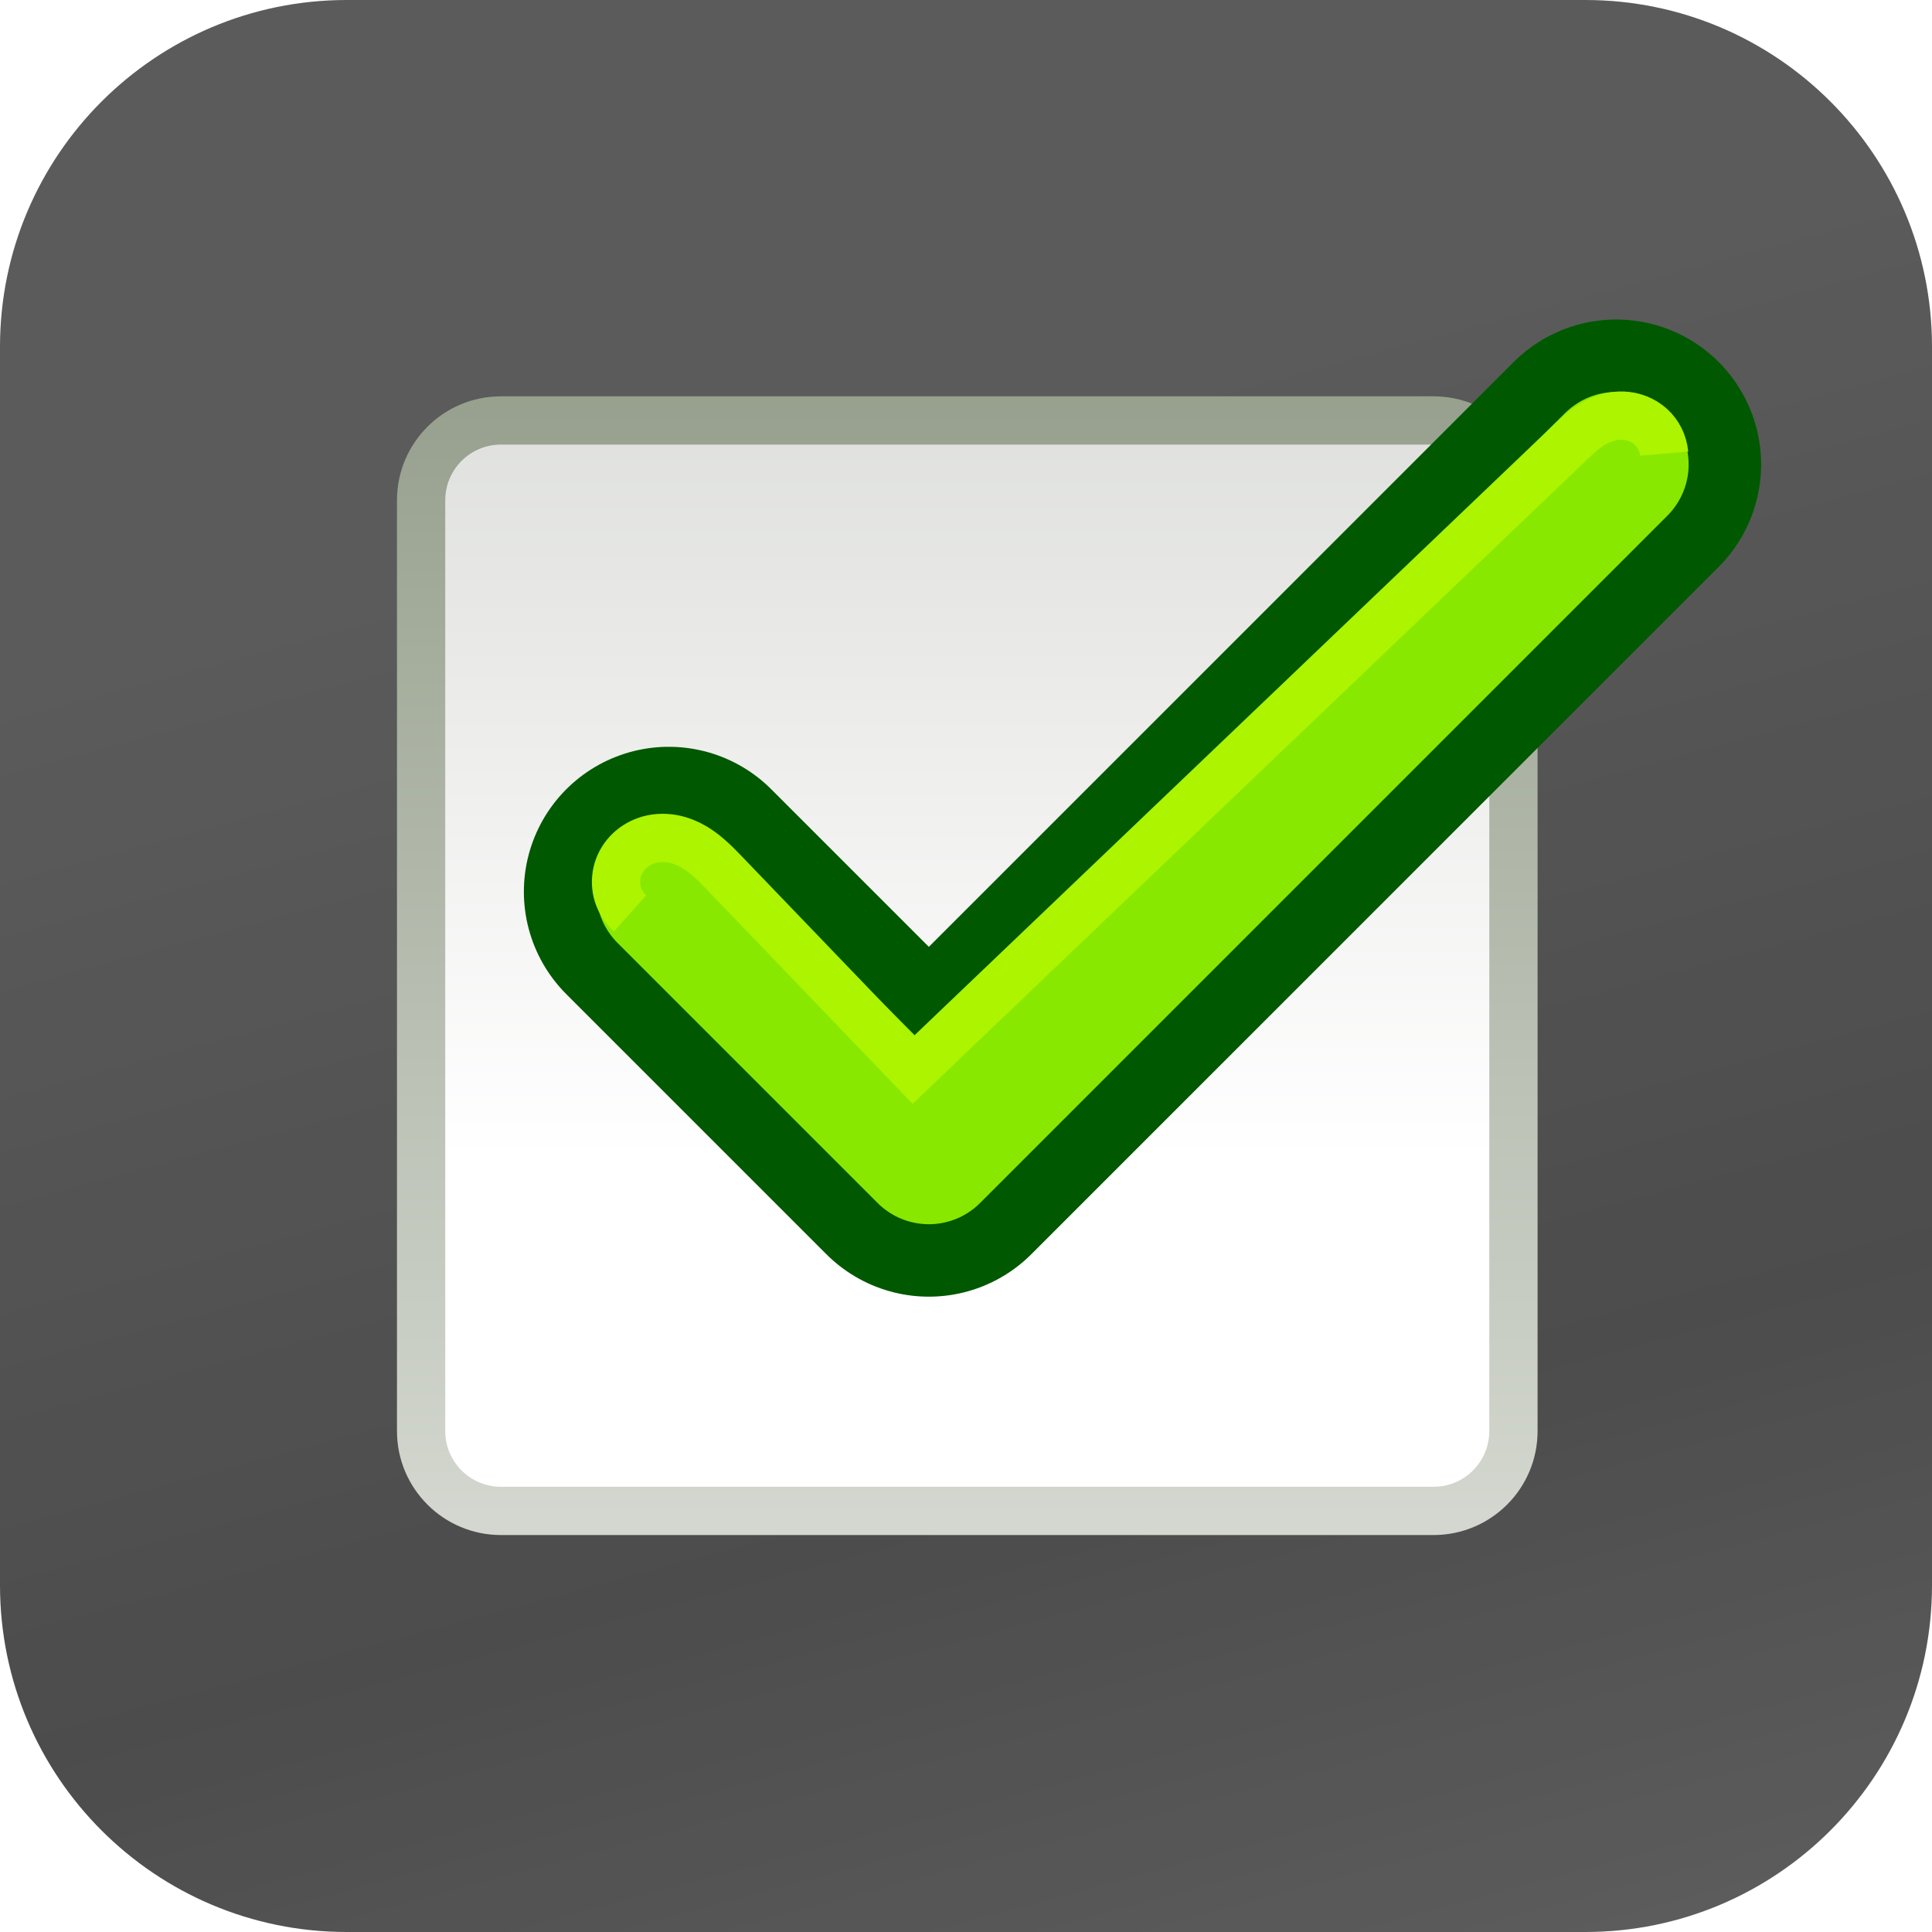
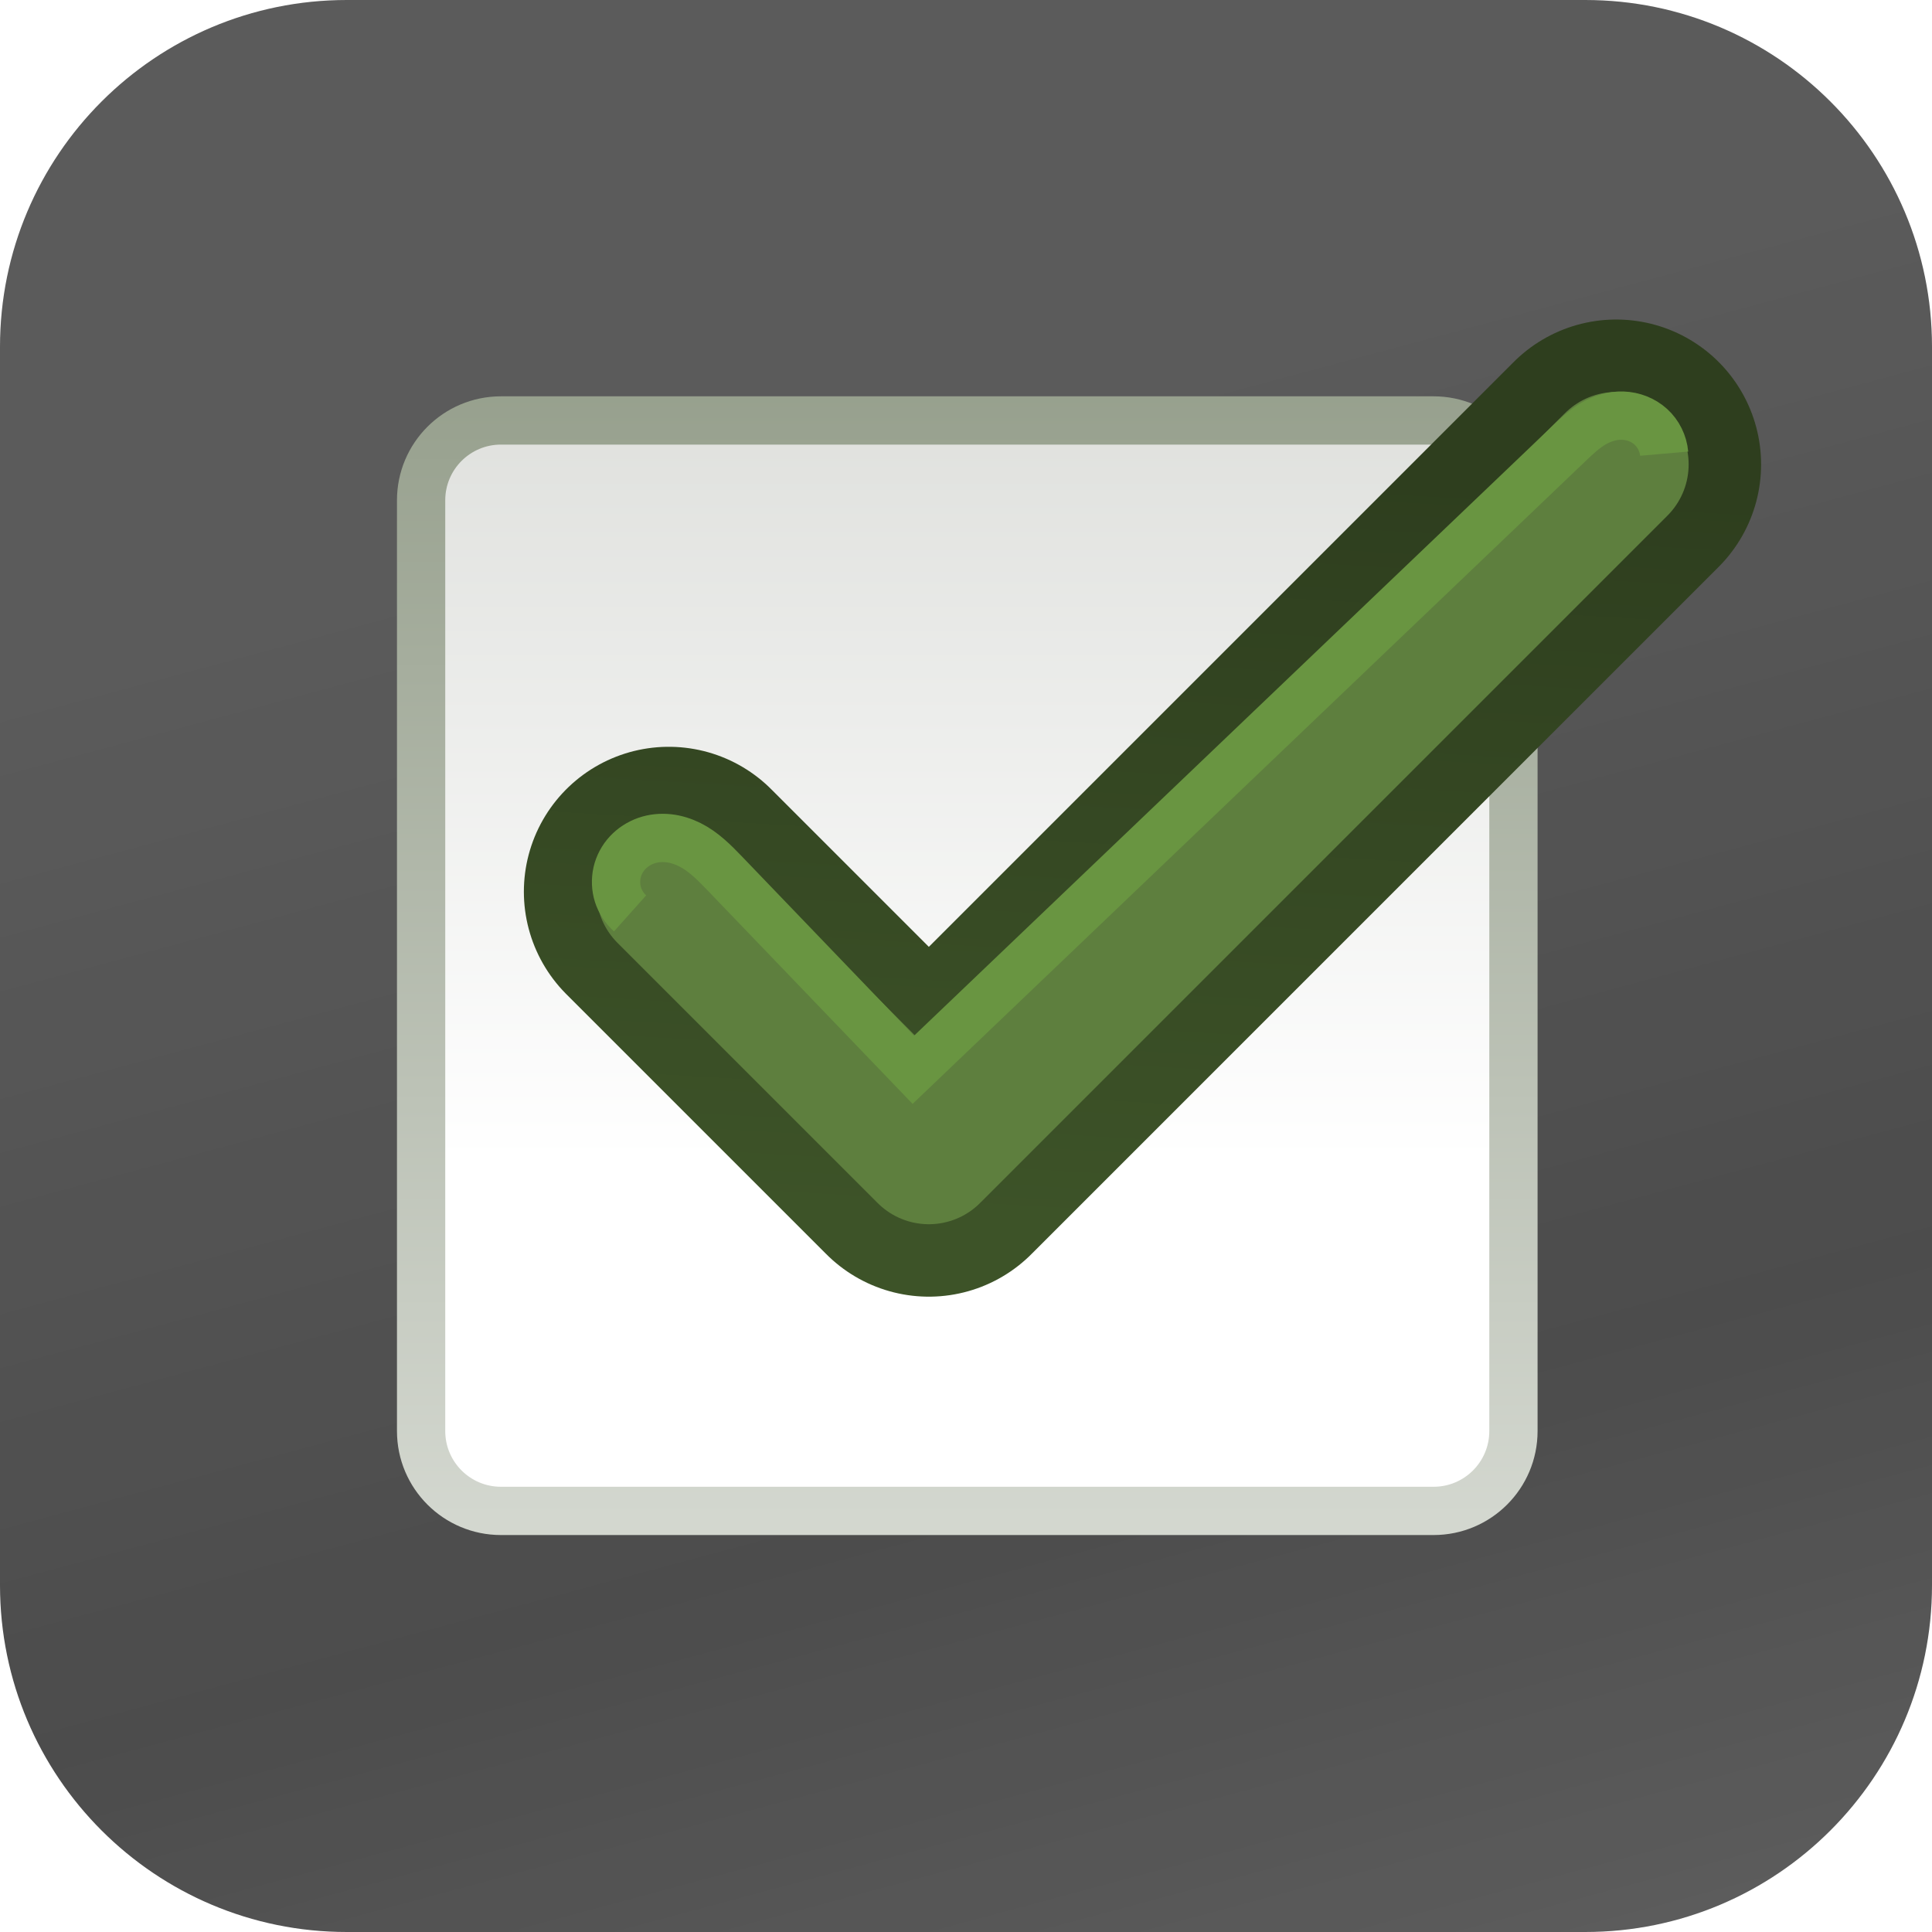
- <svg xmlns="http://www.w3.org/2000/svg" xmlns:xlink="http://www.w3.org/1999/xlink" version="1.1" id="svg5038" height="40" width="40">
+ <svg xmlns="http://www.w3.org/2000/svg" xmlns:xlink="http://www.w3.org/1999/xlink" width="40" height="40" id="svg5038" version="1.1">
  <defs id="defs5040">
+     <linearGradient xlink:href="#linearGradient5872" id="linearGradient5891" gradientUnits="userSpaceOnUse" x1="205.841" y1="246.709" x2="206.748" y2="231.241" />
+     <linearGradient id="linearGradient5872">
+       <stop style="stop-color:#3d5328;stop-opacity:1;" offset="0" id="stop5874" />
+       <stop style="stop-color:#2e3e1e;stop-opacity:1;" offset="1" id="stop5876" />
+     </linearGradient>
    <linearGradient xlink:href="#linearGradient10354-2-9-1" id="linearGradient15341-5" gradientUnits="userSpaceOnUse" gradientTransform="translate(-1609.993,-78.95843)" x1="1205.575" y1="-186.453" x2="1205.575" y2="-202.346" />
    <linearGradient id="linearGradient10354-2-9-1">
      <stop id="stop10356-2-8-2" offset="0" style="stop-color:#bcbfb8;stop-opacity:1" />
      <stop id="stop10358-2-6-2" offset="1" style="stop-color:#ffffff;stop-opacity:1" />
    </linearGradient>
    <linearGradient xlink:href="#linearGradient10332-5-3-3" id="linearGradient15343-1" gradientUnits="userSpaceOnUse" gradientTransform="matrix(0.8494121,0,0,0.8479429,-623.9841,-483.1639)" x1="260.925" y1="233.777" x2="260.925" y2="248.976" />
    <linearGradient id="linearGradient10332-5-3-3">
      <stop style="stop-color:#d3d7cf;stop-opacity:1" offset="0" id="stop10334-5-3-1" />
      <stop style="stop-color:#8f9985;stop-opacity:1" offset="1" id="stop10336-29-3-4" />
    </linearGradient>
    <linearGradient y2="1106.529" x2="808" y1="1040.737" x1="806.395" gradientTransform="matrix(0.04728153,0,0,0.5206389,144.2916,-314.7812)" gradientUnits="userSpaceOnUse" id="linearGradient5726" xlink:href="#linearGradient85841-7-0" />
    <linearGradient id="linearGradient85841-7-0">
      <stop style="stop-color:#242424;stop-opacity:1" offset="0" id="stop85843-4-8" />
      <stop id="stop85845-0-5" offset="0.634" style="stop-color:#101010;stop-opacity:1;" />
      <stop style="stop-color:#262626;stop-opacity:1" offset="1" id="stop85847-7-3" />
    </linearGradient>
    <linearGradient y2="1106.529" x2="808" y1="1040.737" x1="806.395" gradientTransform="matrix(0.04849388,0,0,0.5339886,-4.829097,-542.5449)" gradientUnits="userSpaceOnUse" id="linearGradient5036" xlink:href="#linearGradient85841-7-0" />
  </defs>
  <g id="layer1" transform="translate(0,-8)">
    <rect ry="7.179" rx="7.179" style="opacity:0.75;color:#000000;fill:url(#linearGradient5036);fill-opacity:1;fill-rule:nonzero;stroke:none;stroke-width:1;marker:none;visibility:visible;display:inline;overflow:visible;enable-background:accumulate" id="rect85718-2-9" width="40" height="40" x="0" y="8" />
    <g style="display:inline;enable-background:new" id="g15291-9" transform="matrix(2.048132,0,0,2.048132,-949.7999,-333.5335)">
      <g style="enable-background:new" id="g16853-4" transform="translate(877.5035,-102.8351)">
        <rect ry="0.807" rx="0.807" y="-284.862" x="-409.507" height="11.023" width="11.042" id="rect6506-6" style="color:#000000;fill:url(#linearGradient15341-5);fill-opacity:1;fill-rule:nonzero;stroke:url(#linearGradient15343-1);stroke-width:0.488;stroke-opacity:1;marker:none;visibility:visible;display:inline;overflow:visible;enable-background:accumulate" transform="scale(1,-1)" />
      </g>
    </g>
    <g style="display:inline;enable-background:new" id="g5886" transform="matrix(1.025641,0,0,1.025641,-189.7436,-219.6923)">
-       <path id="path5835" d="m 198.5,240 5.25,5.25 13.875,-13.875" style="fill:none;stroke:#005800;stroke-width:5.85;stroke-linecap:round;stroke-linejoin:round;stroke-miterlimit:4;stroke-opacity:1;stroke-dasharray:none" />
-       <path style="fill:none;stroke:#88e800;stroke-width:2.925;stroke-linecap:round;stroke-linejoin:round;stroke-miterlimit:4;stroke-opacity:1;stroke-dasharray:none" d="m 198.5,240 5.25,5.25 13.875,-13.875" id="path5880" />
-       <path id="path5882" d="m 197.719,240.438 c -0.113,-0.101 -0.198,-0.233 -0.244,-0.377 -0.046,-0.144 -0.051,-0.301 -0.018,-0.449 0.034,-0.148 0.108,-0.286 0.211,-0.397 0.103,-0.111 0.234,-0.195 0.377,-0.245 0.143,-0.05 0.297,-0.065 0.448,-0.049 0.151,0.016 0.297,0.063 0.433,0.131 0.271,0.136 0.489,0.355 0.699,0.574 l 3.812,3.969 13.25,-12.656 c 0.15,-0.143 0.302,-0.285 0.481,-0.389 0.179,-0.104 0.384,-0.167 0.591,-0.16 0.207,0.007 0.412,0.086 0.565,0.225 0.153,0.139 0.251,0.337 0.269,0.543" style="fill:none;stroke:#acf400;stroke-width:0.975px;stroke-linecap:butt;stroke-linejoin:miter;stroke-opacity:1" />
+       <path id="path5835" d="m 198.5,240 5.25,5.25 13.875,-13.875" style="fill:none;stroke:url(#linearGradient5891);stroke-width:5.85;stroke-linecap:round;stroke-linejoin:round;stroke-miterlimit:4;stroke-opacity:1;stroke-dasharray:none" />
+       <path style="fill:none;stroke:#5e7f3e;stroke-width:2.925;stroke-linecap:round;stroke-linejoin:round;stroke-miterlimit:4;stroke-opacity:1;stroke-dasharray:none" d="m 198.5,240 5.25,5.25 13.875,-13.875" id="path5880" />
+       <path id="path5882" d="m 197.719,240.438 c -0.113,-0.101 -0.198,-0.233 -0.244,-0.377 -0.046,-0.144 -0.051,-0.301 -0.018,-0.449 0.034,-0.148 0.108,-0.286 0.211,-0.397 0.103,-0.111 0.234,-0.195 0.377,-0.245 0.143,-0.05 0.297,-0.065 0.448,-0.049 0.151,0.016 0.297,0.063 0.433,0.131 0.271,0.136 0.489,0.355 0.699,0.574 l 3.812,3.969 13.25,-12.656 c 0.15,-0.143 0.302,-0.285 0.481,-0.389 0.179,-0.104 0.384,-0.167 0.591,-0.16 0.207,0.007 0.412,0.086 0.565,0.225 0.153,0.139 0.251,0.337 0.269,0.543" style="fill:none;stroke:#699541;stroke-width:0.975px;stroke-linecap:butt;stroke-linejoin:miter;stroke-opacity:1" />
    </g>
-     <path style="fill:#005800;fill-opacity:0" d="m 15.051,17.399 c -0.079,-0.083 -0.31,-0.243 -0.515,-0.356 -0.611,-0.336 -1.344,-0.265 -1.871,0.18 -0.119,0.1 -0.261,0.116 -0.838,0.092 l -0.695,-0.029 0.115,-0.223 c 0.063,-0.123 0.293,-0.409 0.509,-0.636 0.9,-0.944 2.274,-1.175 3.456,-0.583 0.184,0.092 0.696,0.52 1.143,0.956 l 0.809,0.789 -0.985,-0.02 c -0.897,-0.018 -0.998,-0.033 -1.129,-0.171 z" id="path5727" transform="translate(0,8)" />
  </g>
</svg>
